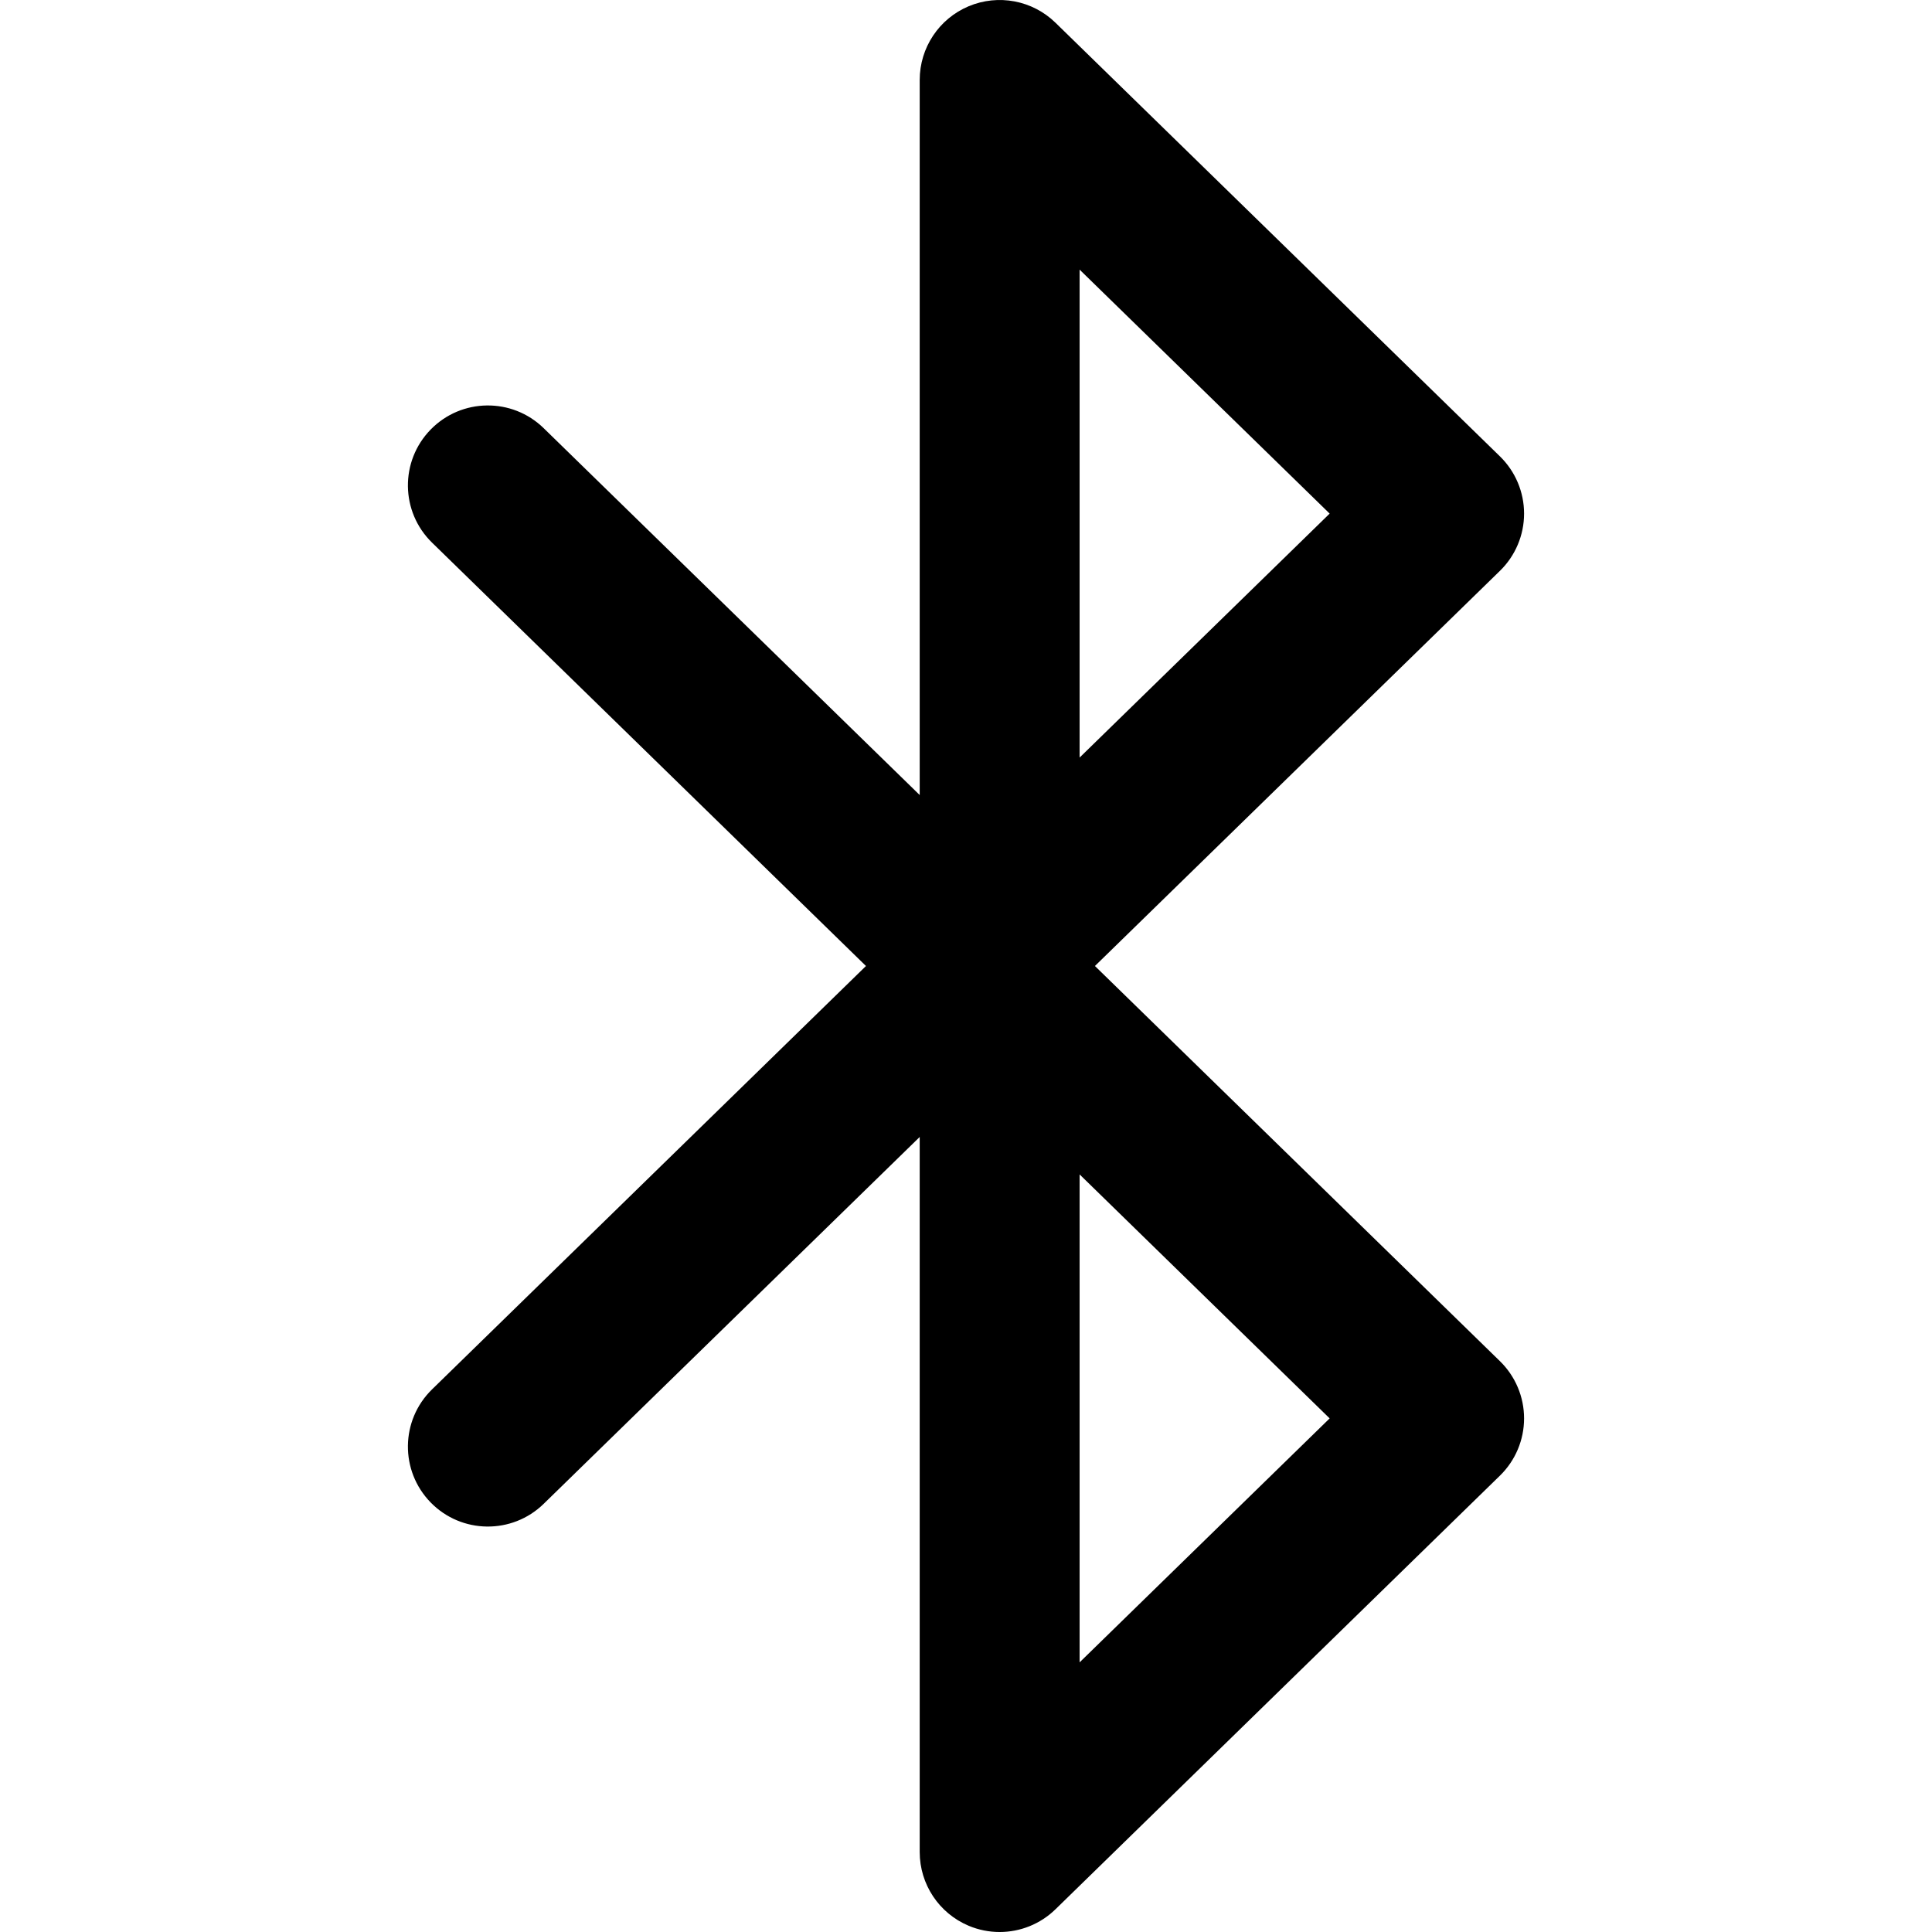
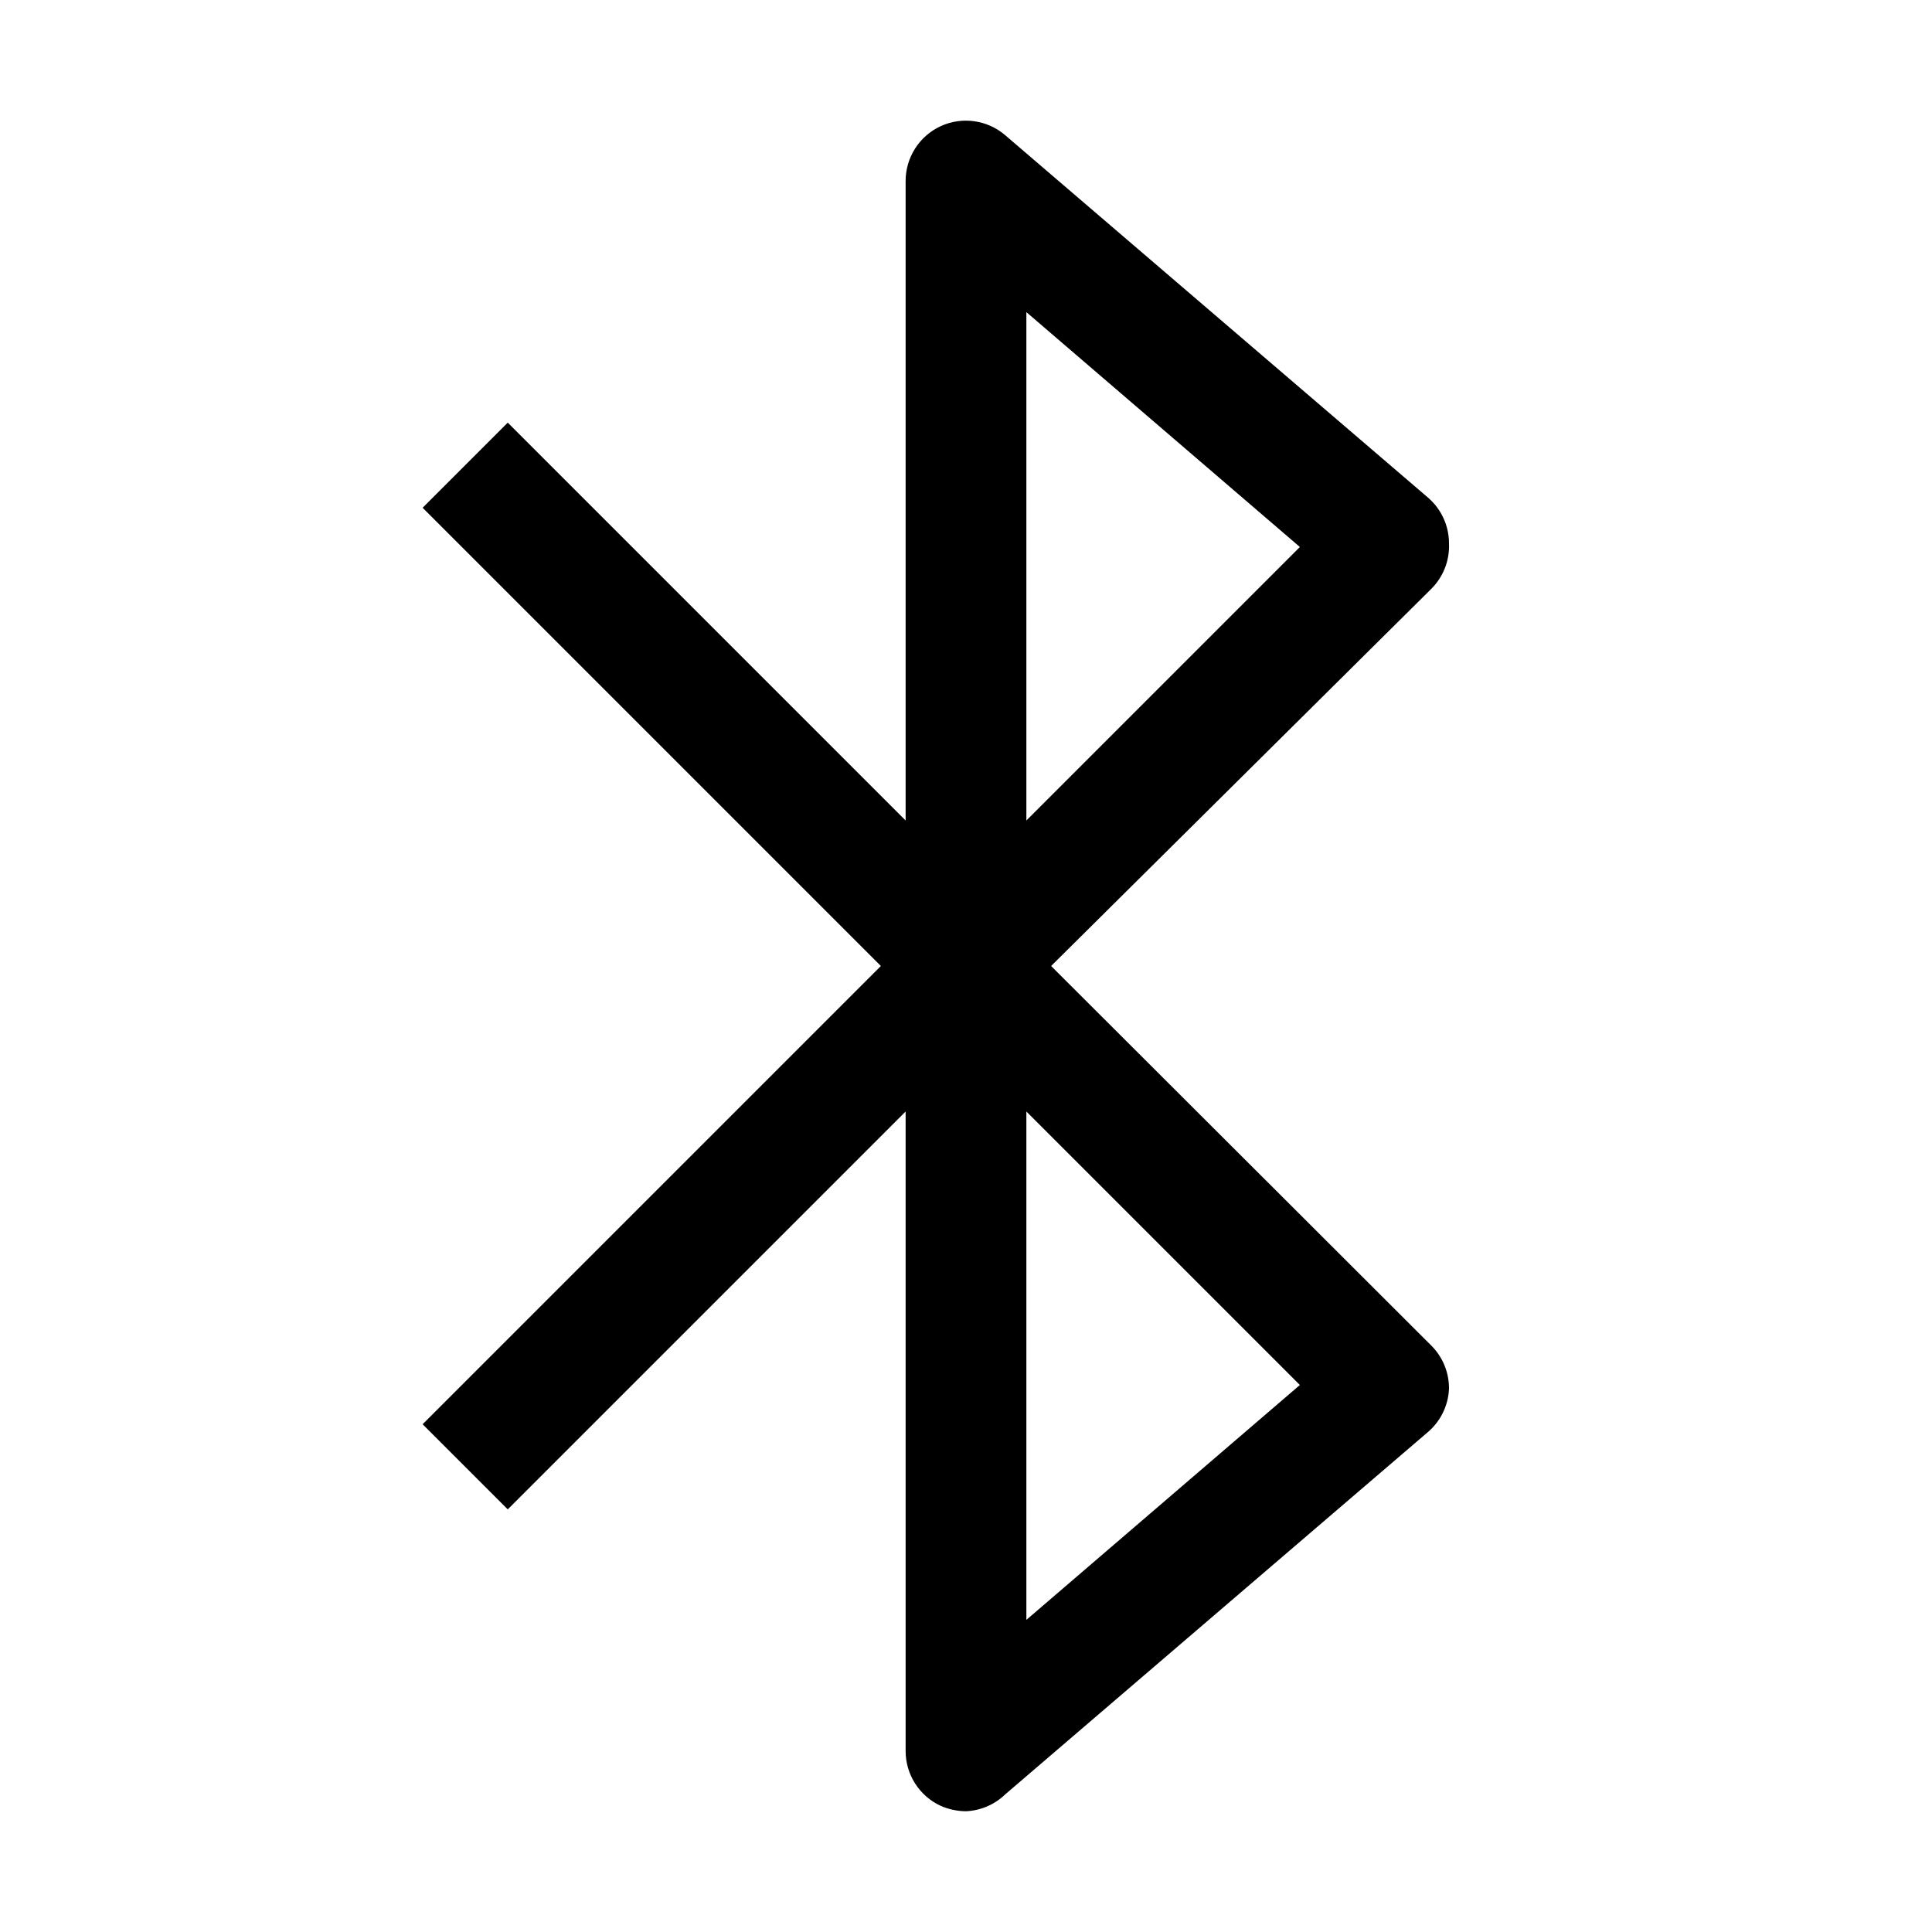
- <svg xmlns="http://www.w3.org/2000/svg" fill="#000000" height="800px" width="800px" version="1.1" id="Capa_1" viewBox="0 0 217.499 217.499" xml:space="preserve">
-   <g>
-     <path d="M123.264,108.749l45.597-44.488c1.736-1.693,2.715-4.016,2.715-6.441s-0.979-4.748-2.715-6.441l-50.038-48.82   c-2.591-2.528-6.444-3.255-9.78-1.853c-3.336,1.406-5.505,4.674-5.505,8.294v80.504l-42.331-41.3   c-3.558-3.471-9.255-3.402-12.727,0.156c-3.471,3.558-3.401,9.256,0.157,12.727l48.851,47.663l-48.851,47.663   c-3.558,3.471-3.628,9.169-0.157,12.727s9.17,3.628,12.727,0.156l42.331-41.3v80.504c0,3.62,2.169,6.888,5.505,8.294   c1.128,0.476,2.315,0.706,3.493,0.706c2.305,0,4.572-0.886,6.287-2.559l50.038-48.82c1.736-1.693,2.715-4.016,2.715-6.441   s-0.979-4.748-2.715-6.441L123.264,108.749z M121.539,30.354l28.15,27.465l-28.15,27.465V30.354z M121.539,187.143v-54.93   l28.15,27.465L121.539,187.143z" />
-   </g>
+ <svg xmlns="http://www.w3.org/2000/svg" fill="#000000" width="800px" height="800px" viewBox="0 0 32 32" id="icon">
+   <defs>
+     <style>.cls-1{fill:none;}</style>
+   </defs>
+   <path d="M16,30a1.06,1.06,0,0,1-.42-.09A1,1,0,0,1,15,29V18.41L8.41,25,7,23.59,14.59,16,7,8.41,8.41,7,15,13.59V3a1,1,0,0,1,.58-.91,1,1,0,0,1,1.07.15l7,6A1,1,0,0,1,24,9a1,1,0,0,1-.29.75L17.41,16l6.3,6.29A1,1,0,0,1,24,23a1,1,0,0,1-.35.72l-7,6A1,1,0,0,1,16,30Zm1-11.59v8.42l4.53-3.89ZM17,5.17v8.42l4.53-4.53Z" />
+   <rect id="_Transparent_Rectangle_" data-name="&lt;Transparent Rectangle&gt;" class="cls-1" width="32" height="32" />
</svg>
